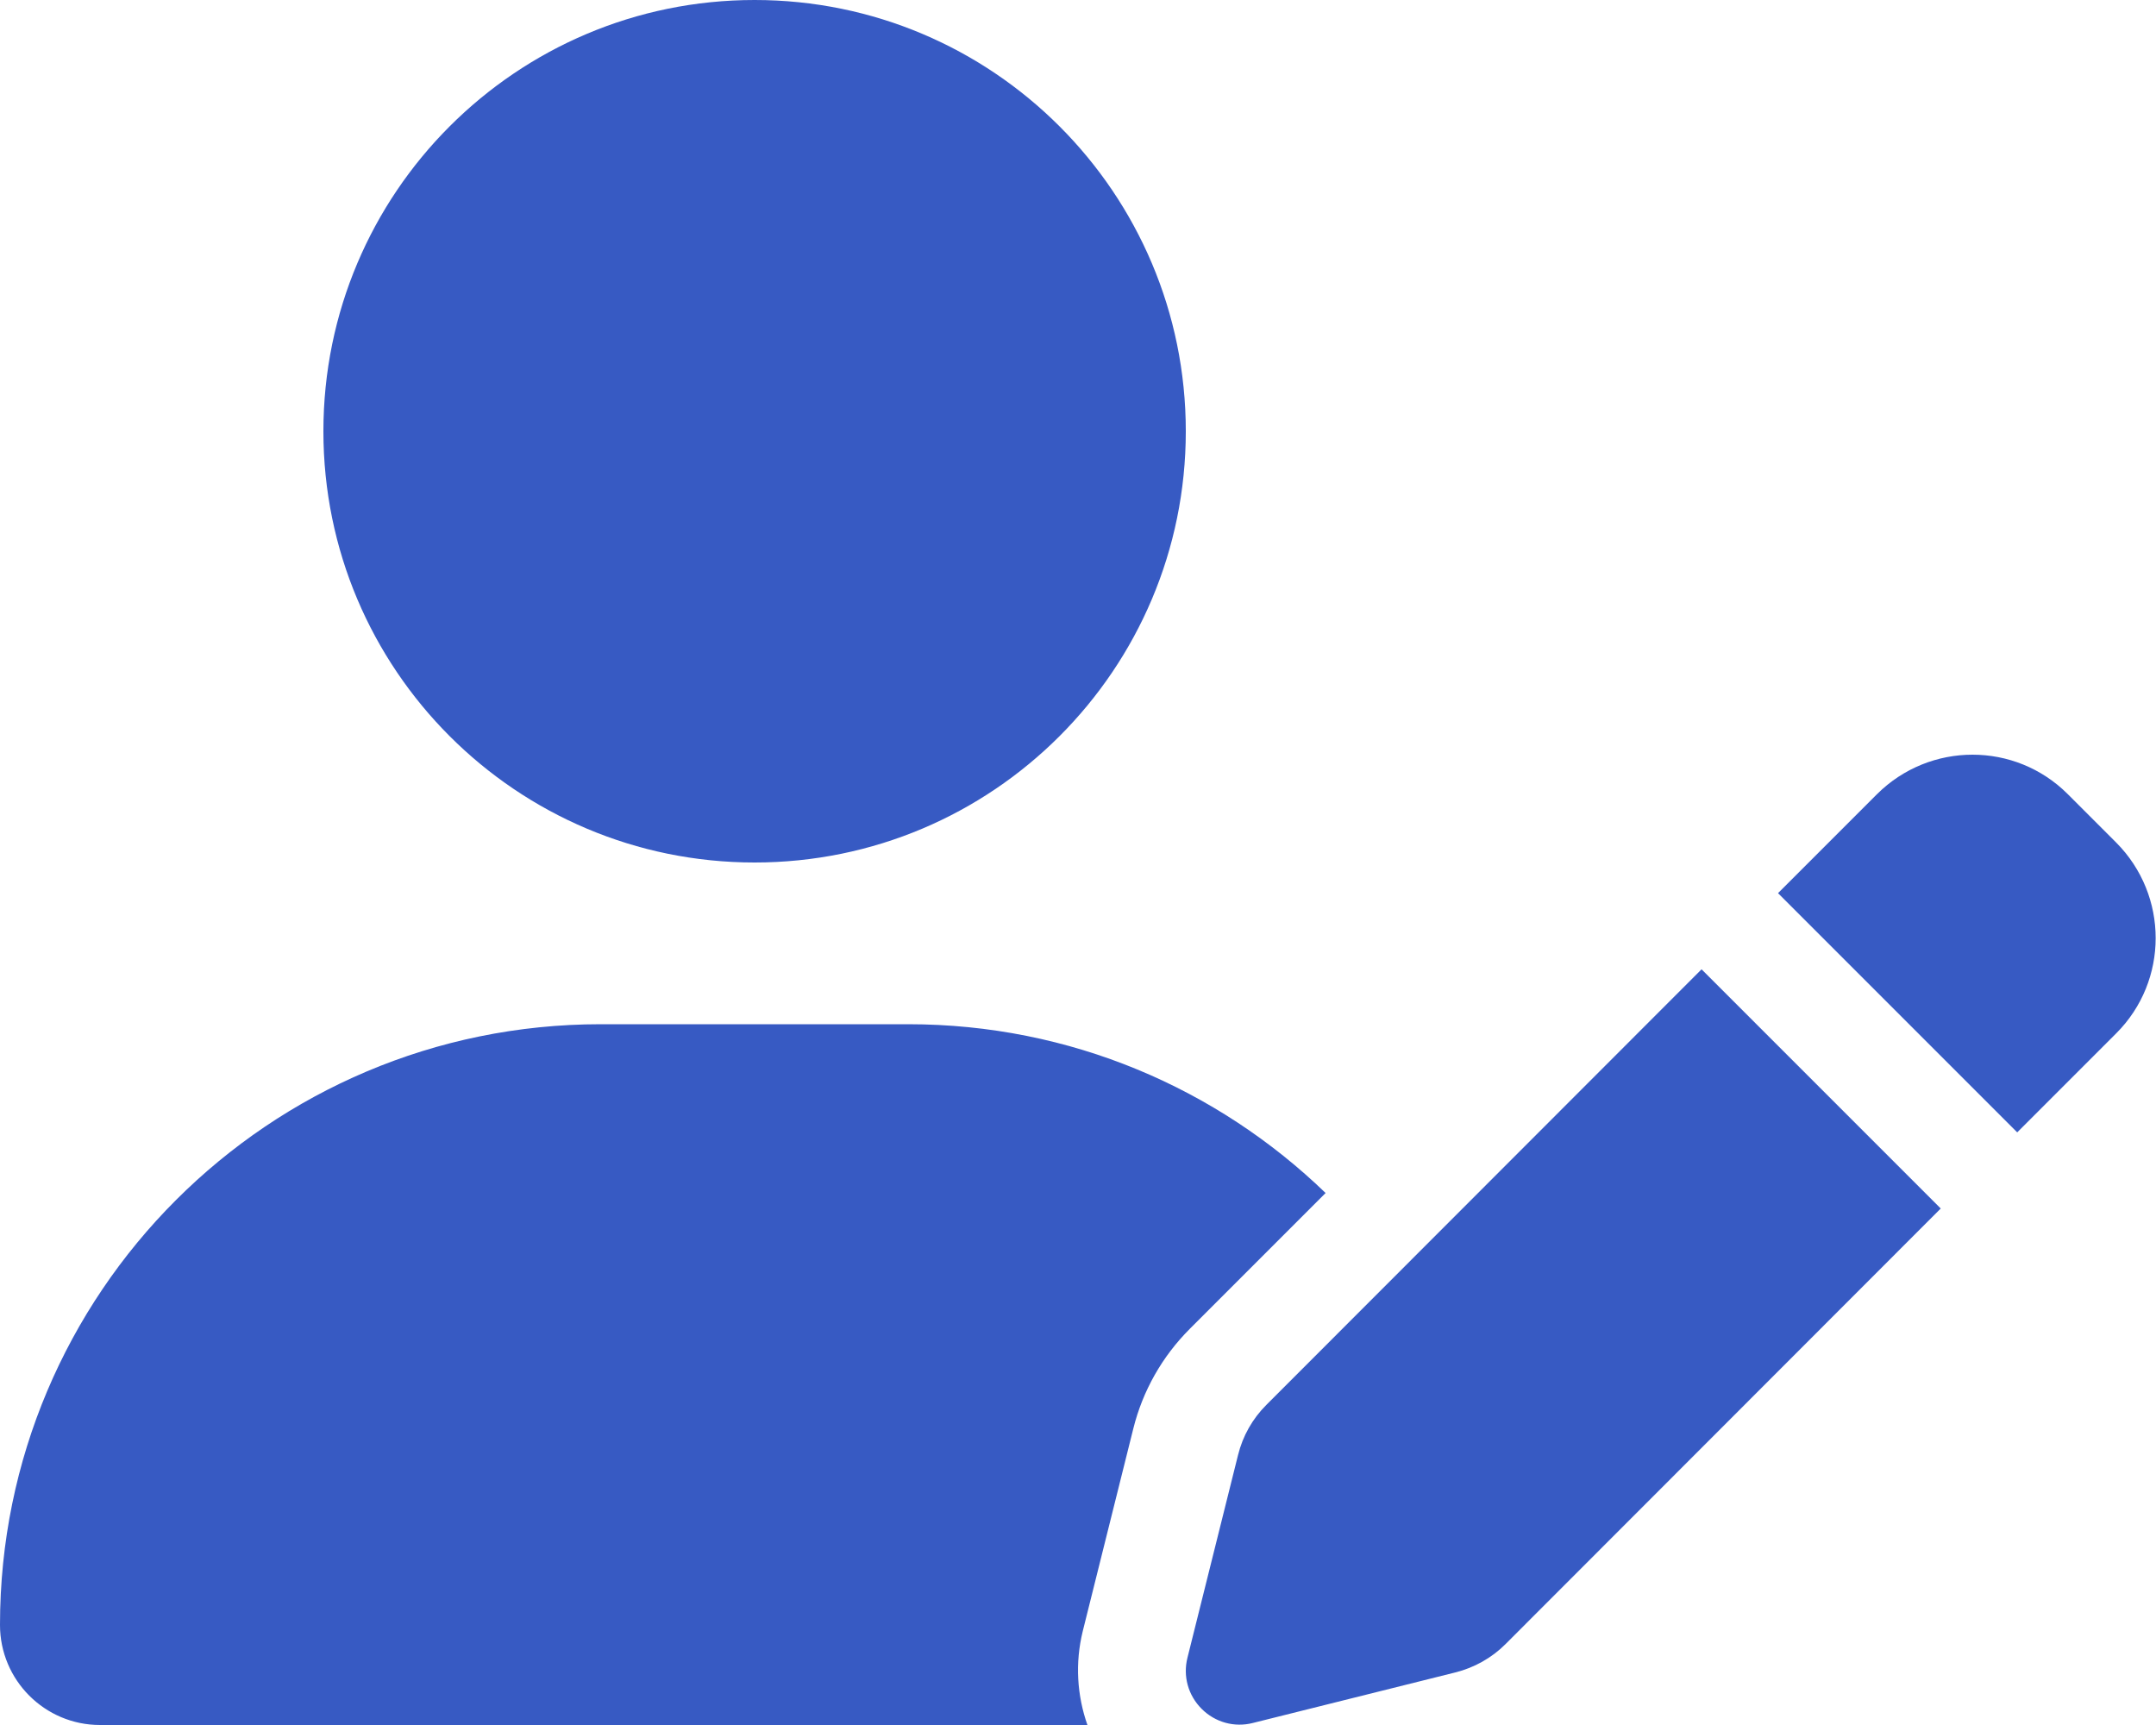
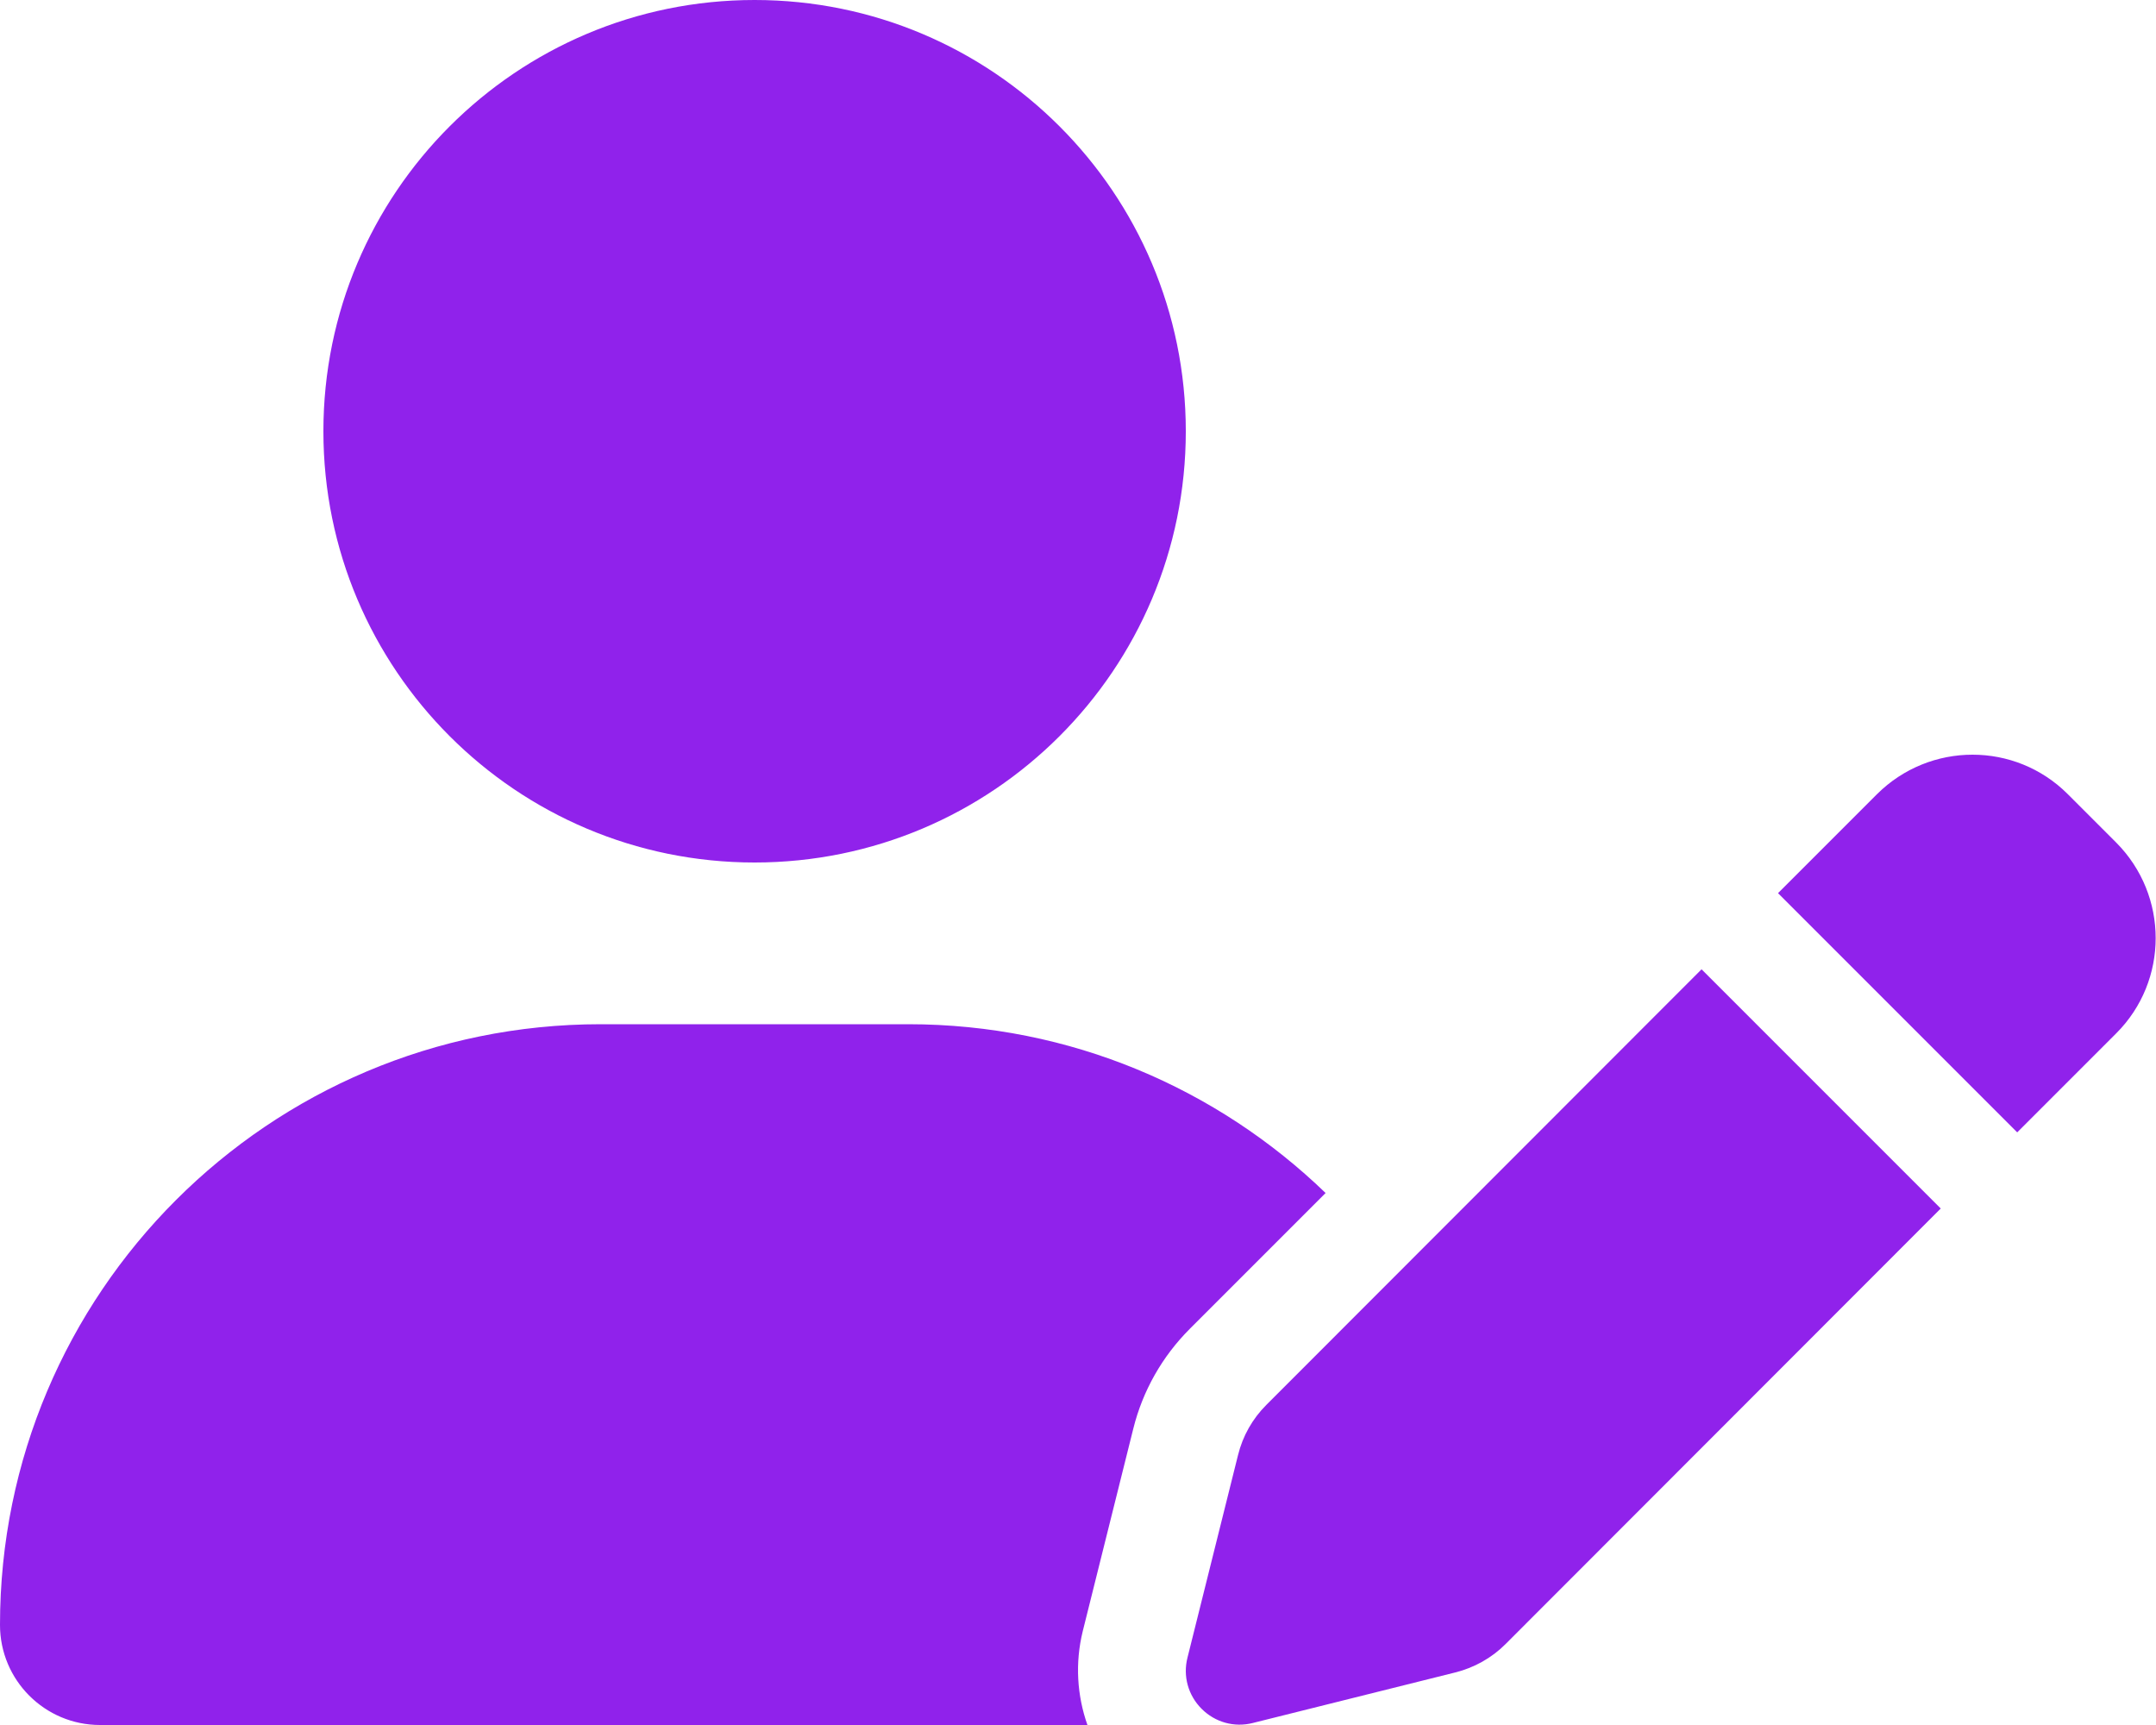
<svg xmlns="http://www.w3.org/2000/svg" viewBox="0 0 640 512">
-   <path fill="#375ac3" d="M224 256A128 128 0 1 0 224 0a128 128 0 1 0 0 256zm-45.7 48C79.8 304 0 383.8 0 482.3C0 498.7 13.3 512 29.7 512H322.8c-3.1-8.8-3.7-18.4-1.4-27.8l15-60.1c2.8-11.3 8.6-21.5 16.8-29.7l40.3-40.3c-32.1-31-75.7-50.1-123.9-50.1H178.3zm435.5-68.3c-15.6-15.6-40.9-15.6-56.6 0l-29.4 29.4 71 71 29.4-29.4c15.6-15.6 15.6-40.9 0-56.6l-14.4-14.4zM375.9 417c-4.1 4.1-7 9.2-8.4 14.9l-15 60.1c-1.4 5.5 .2 11.2 4.2 15.2s9.7 5.6 15.2 4.2l60.1-15c5.6-1.4 10.8-4.3 14.9-8.4L576.1 358.7l-71-71L375.9 417z" />
+   <path fill="#9022eb" d="M224 256A128 128 0 1 0 224 0a128 128 0 1 0 0 256zm-45.7 48C79.8 304 0 383.8 0 482.3C0 498.7 13.3 512 29.7 512H322.8c-3.1-8.8-3.7-18.4-1.4-27.8l15-60.1c2.8-11.3 8.6-21.5 16.8-29.7l40.3-40.3c-32.1-31-75.7-50.1-123.9-50.1H178.3zm435.5-68.3c-15.6-15.6-40.9-15.6-56.6 0l-29.4 29.4 71 71 29.4-29.4c15.6-15.6 15.6-40.9 0-56.6l-14.4-14.4zM375.9 417c-4.1 4.1-7 9.2-8.4 14.9l-15 60.1c-1.4 5.5 .2 11.2 4.2 15.2s9.7 5.6 15.2 4.2l60.1-15c5.6-1.4 10.8-4.3 14.9-8.4L576.1 358.7l-71-71L375.9 417z" />
</svg>
